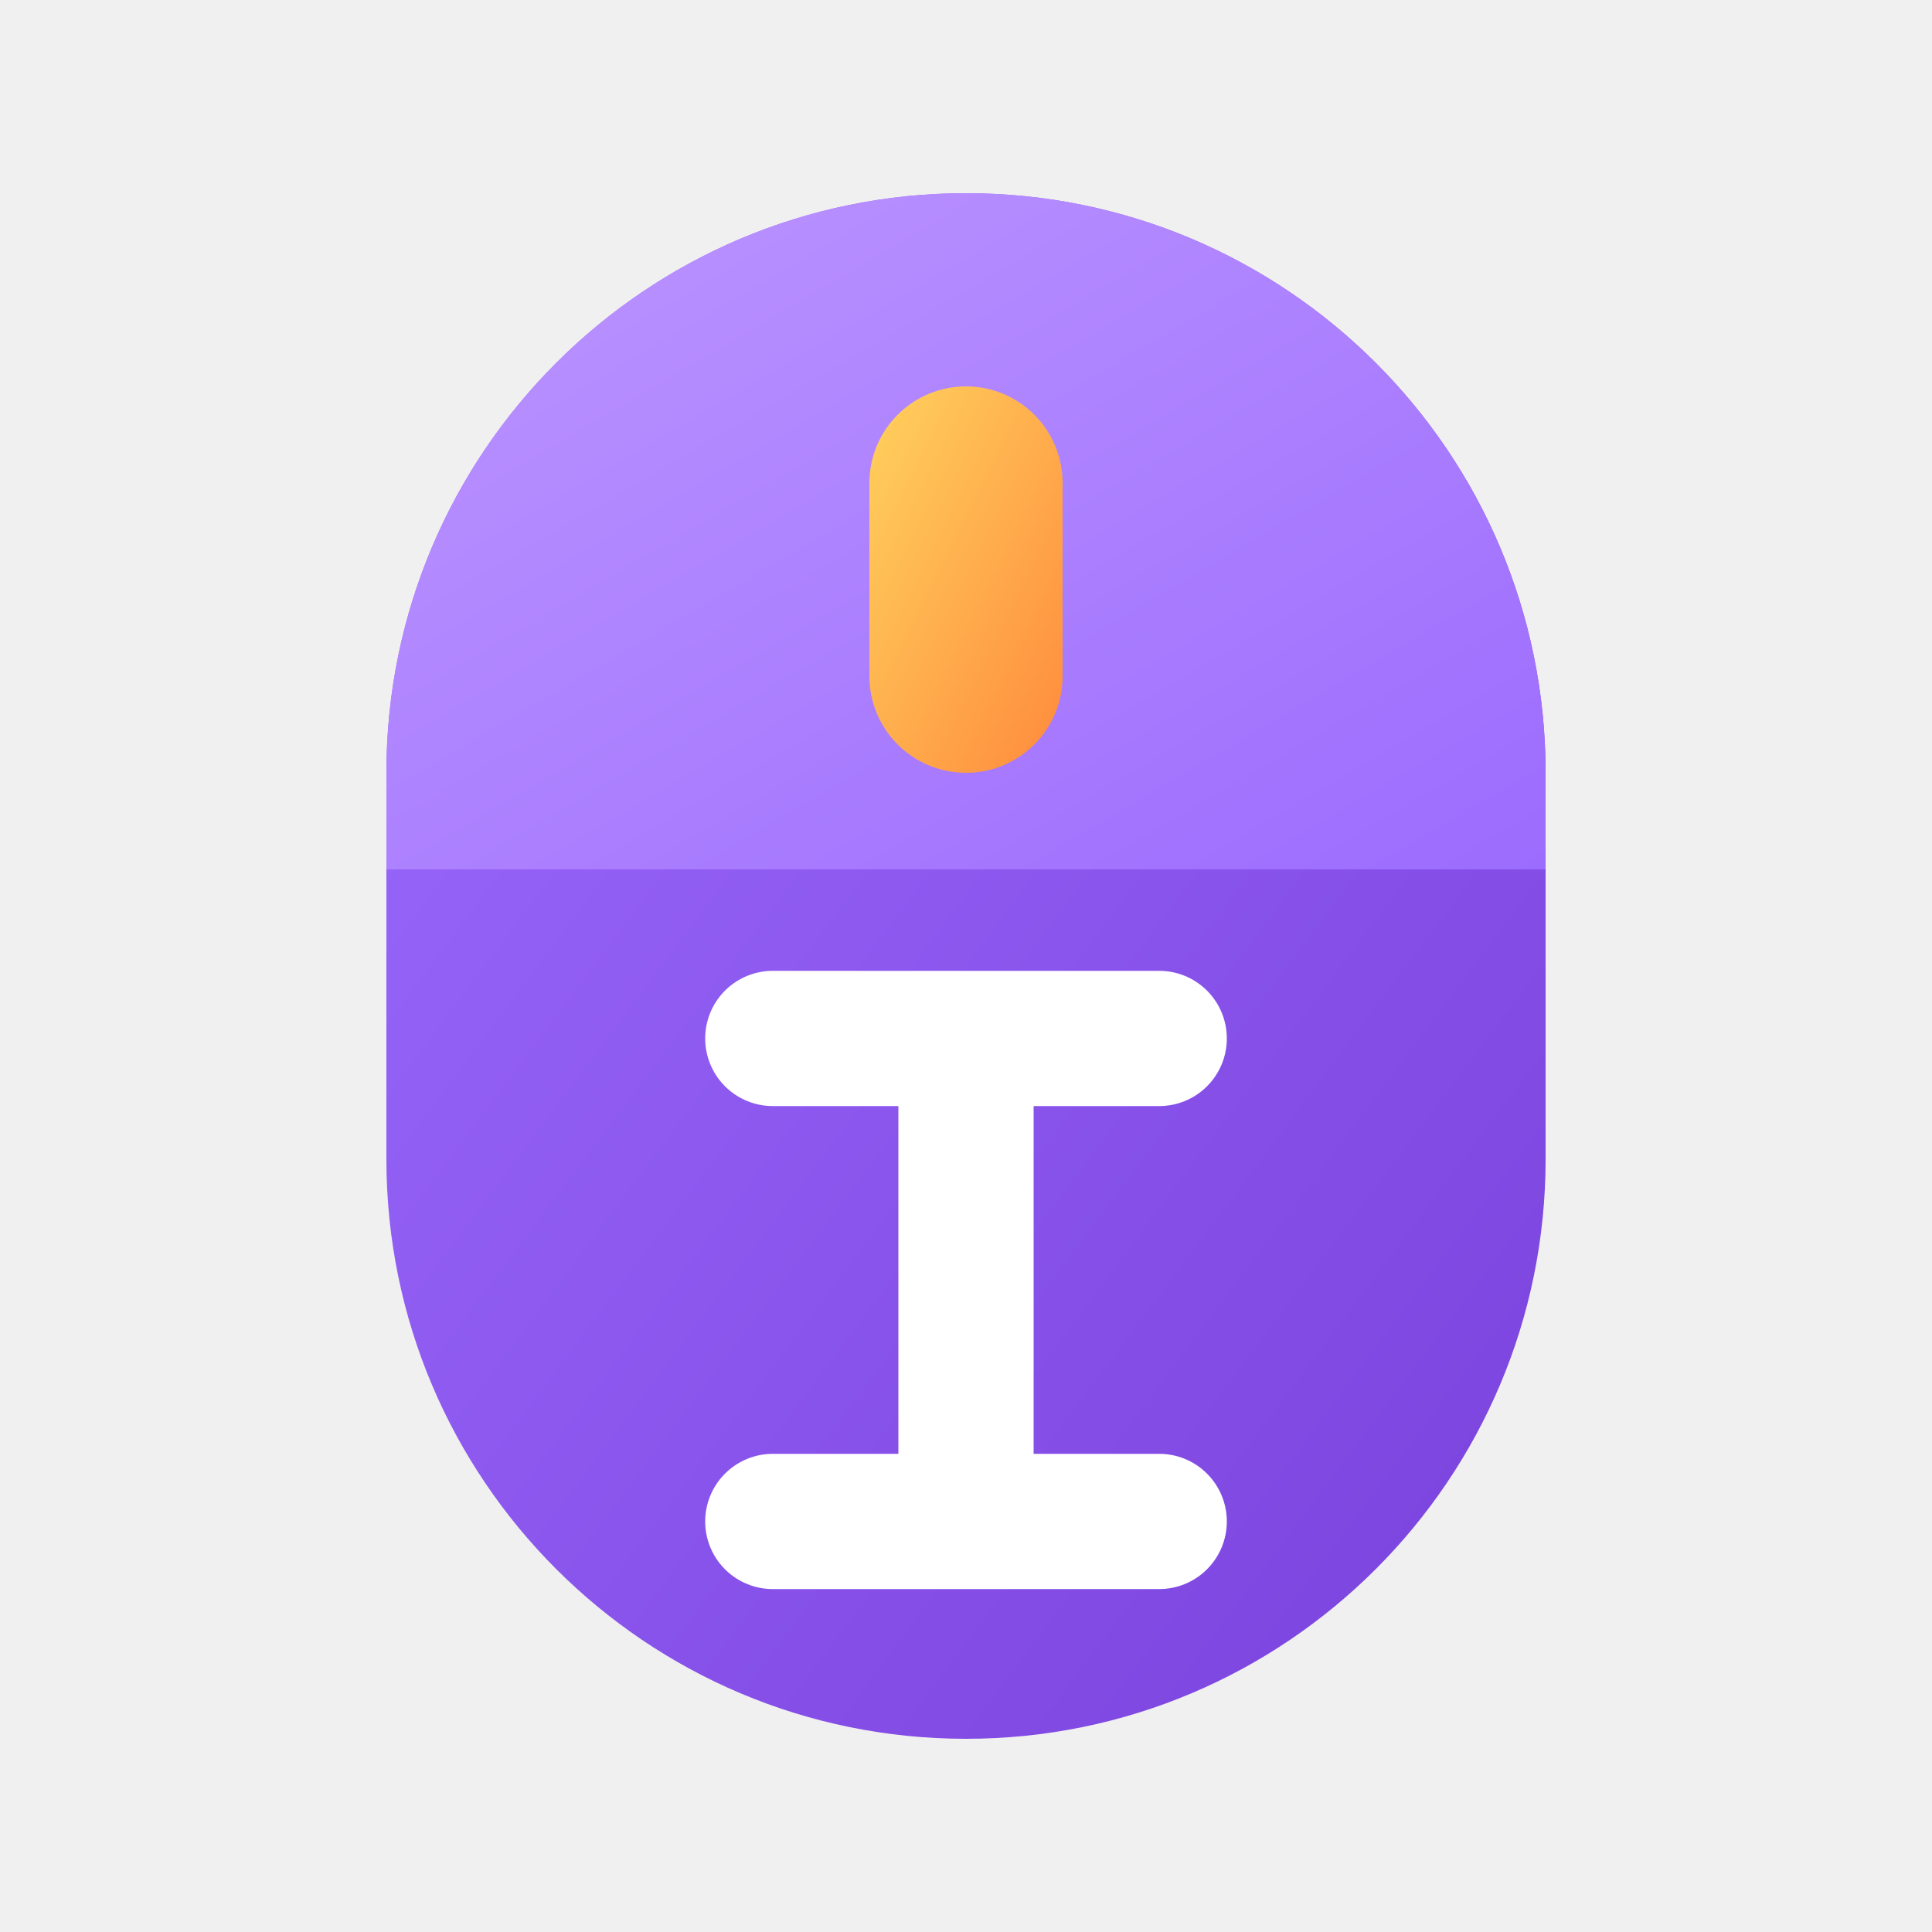
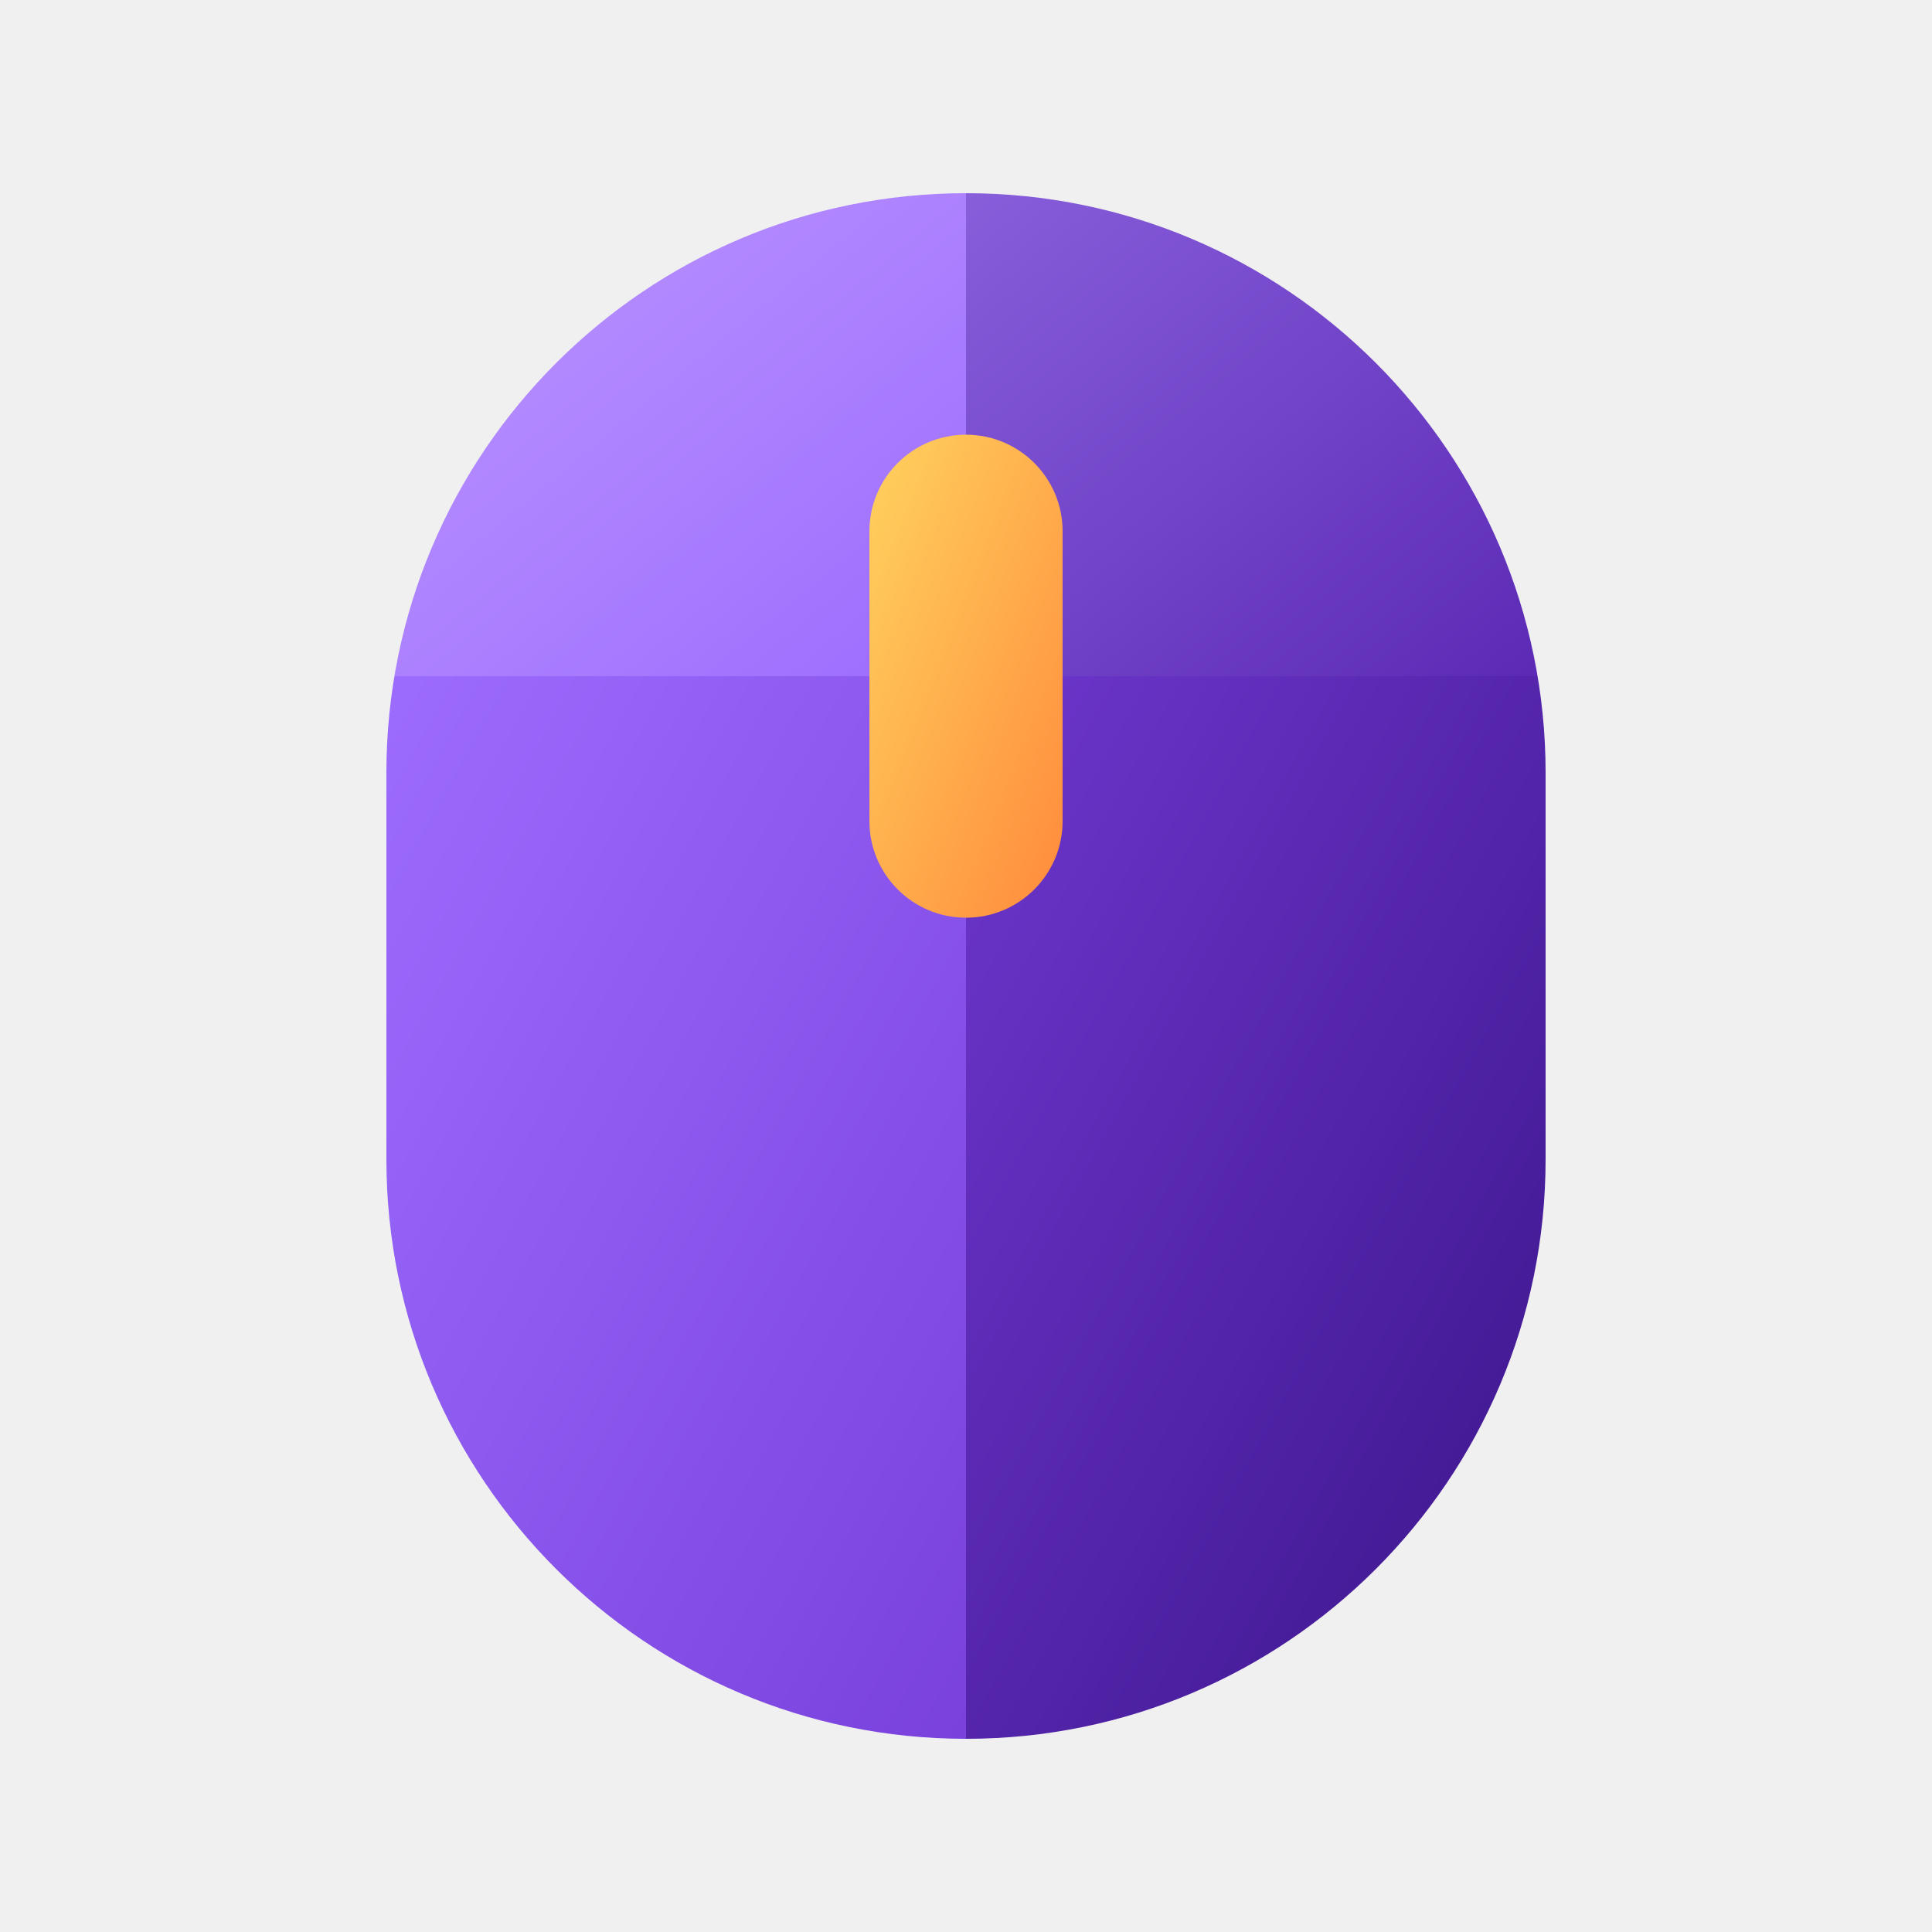
<svg xmlns="http://www.w3.org/2000/svg" width="20" height="20" viewBox="0 0 20 20">
  <defs>
+     <linearGradient id="violet-light" x1="0" y1="0" x2="1" y2="1">
+       <stop offset="0" stop-color="#BD96FF" />
+       <stop offset="1" stop-color="#9C6CFE" />
+     </linearGradient>
+     <linearGradient id="violet-deep" x1="0" y1="0" x2="1" y2="1">
+       <stop offset="0" stop-color="#885EDB" />
+       <stop offset="1" stop-color="#5B2AB5" />
+     </linearGradient>
    <linearGradient id="violet-main" x1="0" y1="0" x2="1" y2="1">
      <stop offset="0" stop-color="#9C6CFE" />
      <stop offset="1" stop-color="#7A41DC" />
    </linearGradient>
-     <linearGradient id="violet-light" x1="0" y1="0" x2="1" y2="1">
-       <stop offset="0" stop-color="#BD96FF" />
-       <stop offset="1" stop-color="#9C6CFE" />
+     <linearGradient id="violet-deepest" x1="0" y1="0" x2="1" y2="1">
+       <stop offset="0" stop-color="#6D37CD" />
+       <stop offset="1" stop-color="#3B148A" />
    </linearGradient>
    <linearGradient id="orange" x1="0" y1="0" x2="1" y2="1">
      <stop offset="0" stop-color="#FFD25E" />
      <stop offset="1" stop-color="#FF8A3C" />
    </linearGradient>
+     <clipPath id="mouse">
+       <rect x="4" y="2" width="12" height="16" rx="6" />
+     </clipPath>
  </defs>
-   <rect x="4" y="2" width="12" height="16" rx="6" fill="url(#violet-main)" />
-   <path fill="url(#violet-light)" d="M4 9V8A6 6 0 0 1 16 8V9Z" />
-   <rect x="9" y="4" width="2" height="4" rx="1" fill="url(#orange)" />
-   <path fill="none" stroke="#FFFFFF" stroke-width="1.4" stroke-linecap="round" stroke-linejoin="round" d="M8 10.75H12M10 10.75V15.75M8 15.75H12" />
+   <g clip-path="url(#mouse)">
+     <path fill="url(#violet-light)" d="M4 2H10V7H4Z" />
+     <path fill="url(#violet-deep)" d="M10 2H16V7H10Z" />
+     <path fill="url(#violet-main)" d="M4 7H10V18H4Z" />
+     <path fill="url(#violet-deepest)" d="M10 7H16V18H10Z" />
+   </g>
+   <rect x="9" y="4.5" width="2" height="5" rx="1" fill="url(#orange)" />
</svg>
